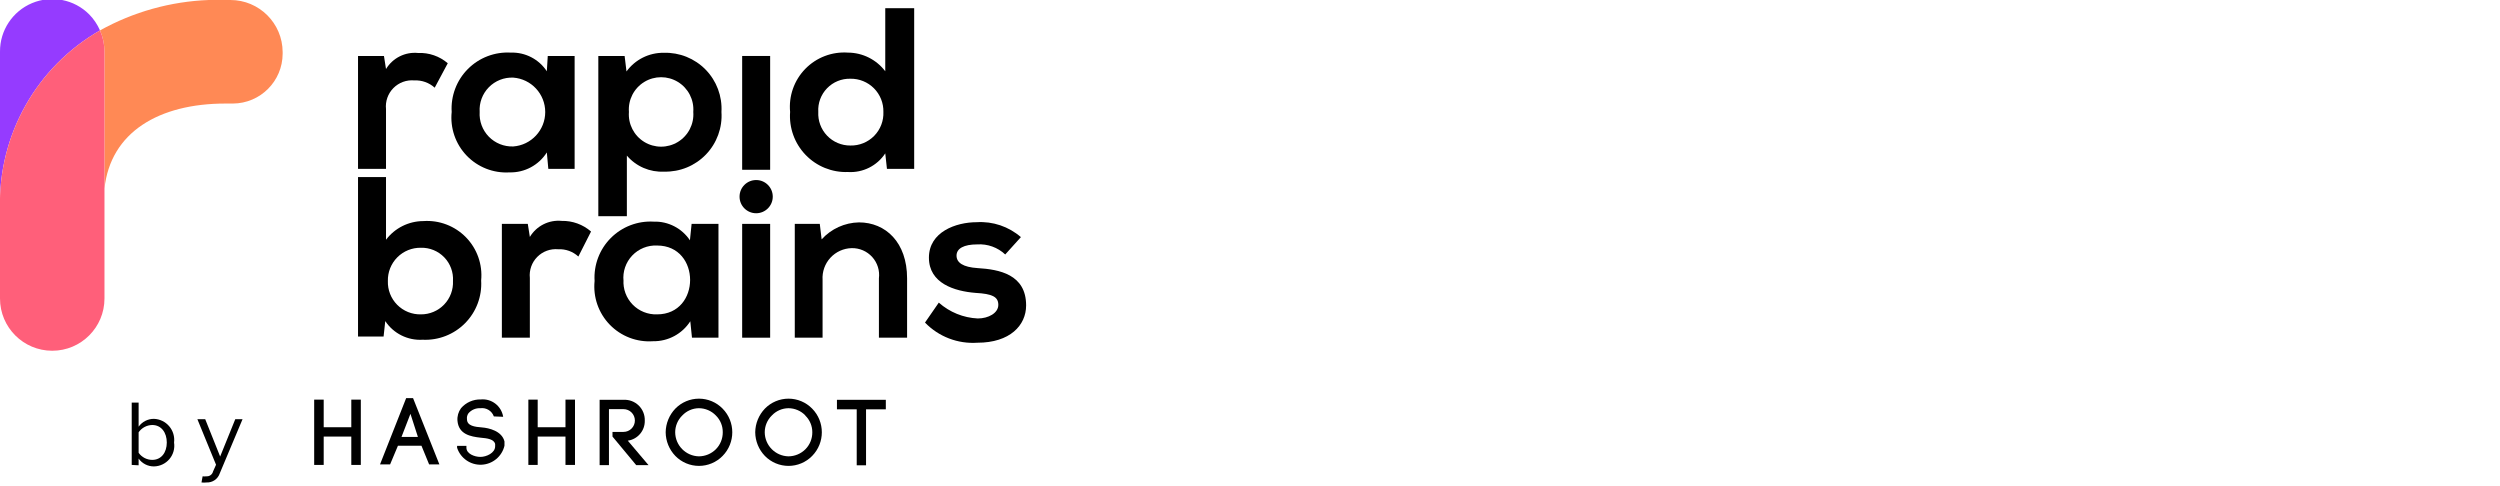
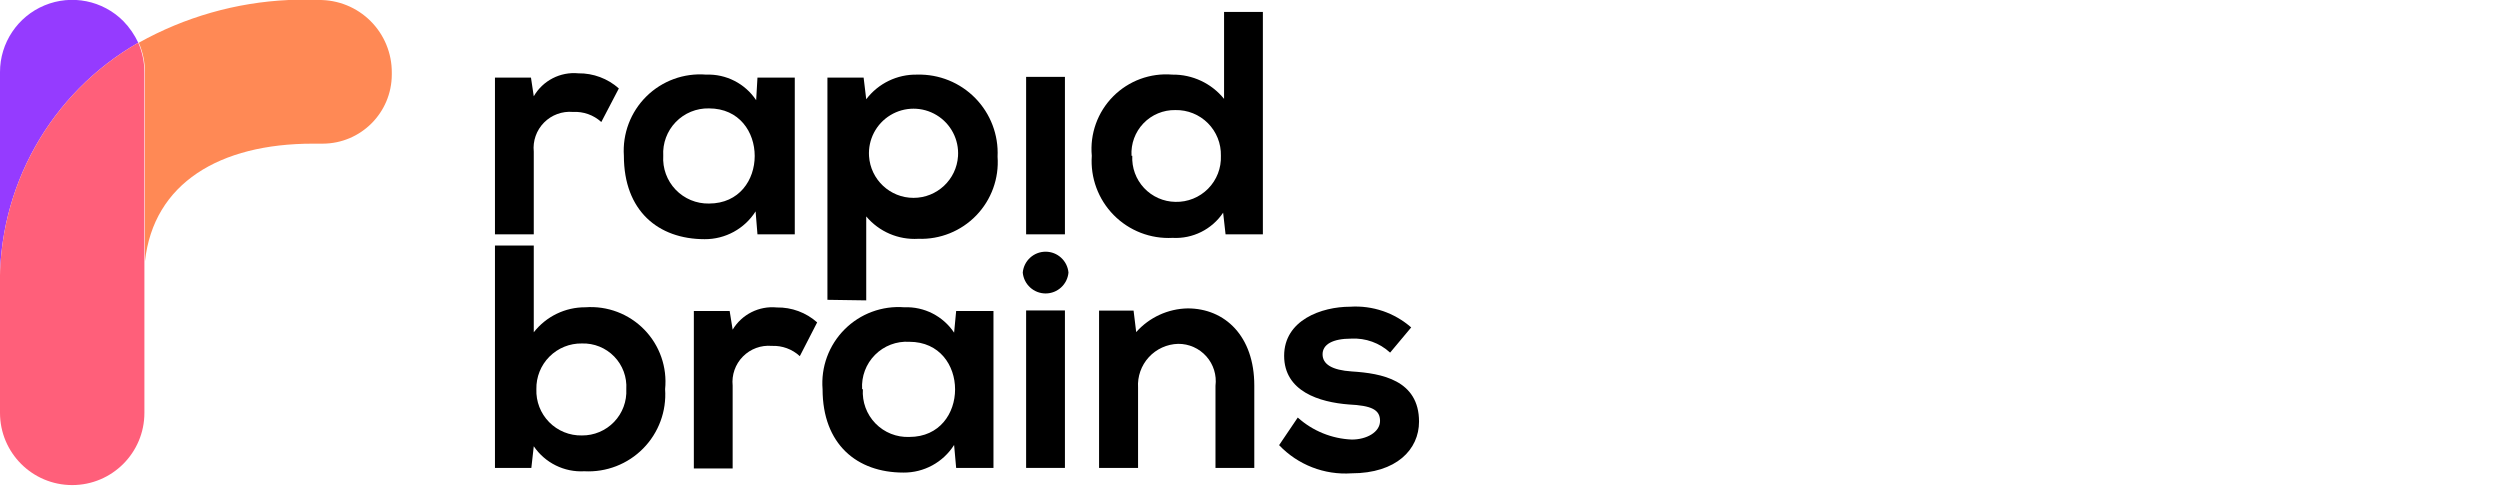
<svg xmlns="http://www.w3.org/2000/svg" viewBox="0 0 134 26">
  <defs>
    <style>.cls-1{fill:#ff8955;}.cls-2{fill:#953bff;}.cls-3{fill:#ff5f7a;}</style>
  </defs>
-   <g id="_268_x_52" data-name="268 x 52">
-     <path d="M7.06,24.92V21.58h.37v1.29a1,1,0,0,1,.82-.42,1.13,1.13,0,0,1,1.08,1.27A1.11,1.11,0,0,1,8.25,25a1,1,0,0,1-.82-.42v.36Zm1.1-.27c.49,0,.78-.4.78-.93s-.29-.94-.78-.94a.91.91,0,0,0-.73.39v1.1A.9.9,0,0,0,8.16,24.65Z" />
-     <path d="M10.86,25.53a.65.65,0,0,0,.2,0,.34.34,0,0,0,.36-.26l.16-.36-1-2.44H11l.8,2,.81-2H13l-1.22,2.9a.71.71,0,0,1-.71.49,1.18,1.18,0,0,1-.27,0Z" />
-     <path d="M17.35,22.9h1.48V21.42h.51v3.5h-.51V23.4H17.35v1.52h-.51v-3.5h.51Z" />
-     <path d="M22.59,23.89H21.33c-.13.32-.31.74-.42,1h-.54l1.4-3.55h.37l1.41,3.55H23Zm-1.07-.47h.88L22,22.18Z" />
-     <path d="M26.47,22.32a.67.67,0,0,0-.72-.44.79.79,0,0,0-.64.27.44.44,0,0,0-.08.32c0,.36.42.41.8.44s1.07.19,1.21.75a1.79,1.79,0,0,1,0,.23A1.32,1.32,0,0,1,24.5,24v-.1H25V24c0,.32.43.49.75.49s.79-.21.79-.57a.57.57,0,0,0,0-.12c-.06-.26-.42-.31-.78-.34-.54-.06-1.18-.18-1.24-.91h0a1,1,0,0,1,.19-.67,1.35,1.35,0,0,1,1.06-.47,1.11,1.11,0,0,1,1.2.93Z" />
-     <path d="M28.82,22.9h1.49V21.42h.51v3.5h-.51V23.4H28.82v1.52h-.5v-3.5h.5Z" />
-     <path d="M32.83,23.15h.59a.61.61,0,1,0,0-1.22h-.78v3h-.5v-3.5h1.28a1.08,1.08,0,0,1,1.14,1.11,1.06,1.06,0,0,1-.91,1.08l1.11,1.31H34.1l-1.27-1.53Z" />
-     <path d="M36.2,21.9a1.77,1.77,0,0,1,2.53,0,1.81,1.81,0,0,1,0,2.54,1.77,1.77,0,0,1-2.53,0,1.85,1.85,0,0,1-.52-1.27A1.87,1.87,0,0,1,36.2,21.9Zm2.17.37a1.27,1.27,0,0,0-.91-.39,1.24,1.24,0,0,0-.89.39,1.26,1.26,0,0,0-.38.9,1.3,1.3,0,0,0,1.27,1.29,1.3,1.3,0,0,0,.91-.38,1.28,1.28,0,0,0,.37-.91A1.24,1.24,0,0,0,38.37,22.27Z" />
-     <path d="M41,21.9a1.77,1.77,0,0,1,2.53,0,1.81,1.81,0,0,1,0,2.54,1.77,1.77,0,0,1-2.53,0,1.85,1.85,0,0,1-.52-1.27A1.87,1.87,0,0,1,41,21.9Zm2.17.37a1.27,1.27,0,0,0-.91-.39,1.24,1.24,0,0,0-.89.39,1.26,1.26,0,0,0-.38.9,1.3,1.3,0,0,0,1.27,1.29,1.3,1.3,0,0,0,.91-.38,1.28,1.28,0,0,0,.37-.91A1.24,1.24,0,0,0,43.16,22.27Z" />
-     <path d="M45.92,24.94v-3H44.86v-.51h2.62v.51H46.42v3Z" />
-   </g>
  <g id="_134_x_26" data-name="134 x 26">
-     <path class="cls-1" d="M15.15,2.79v.09a2.68,2.68,0,0,1-2.67,2.67h-.39c-3.58,0-6.17,1.54-6.49,4.56V2.77a2.87,2.87,0,0,0-.24-1.14A13,13,0,0,1,11.19,0h1.16A2.8,2.8,0,0,1,15.15,2.79Z" />
-     <path class="cls-2" d="M5.36,1.63A10.67,10.67,0,0,0,0,11.18V2.77a2.8,2.8,0,0,1,4.78-2A2.87,2.87,0,0,1,5.36,1.63Z" />
-     <path class="cls-3" d="M5.6,2.77V16A2.8,2.8,0,0,1,0,16V11.18A10.67,10.67,0,0,1,5.36,1.63,2.87,2.87,0,0,1,5.6,2.77Z" />
-     <path d="M41.42,10.54a.89.89,0,0,1-1.78,0A.89.89,0,0,1,41.42,10.54Z" />
-     <path d="M20.58,3l.11.7a1.8,1.8,0,0,1,1.72-.86A2.29,2.29,0,0,1,24,3.39L23.3,4.7a1.52,1.52,0,0,0-1.09-.39,1.4,1.4,0,0,0-1.52,1.54v3.2h-1.5V3Z" />
-     <path d="M29.36,3H30.8V9.05H29.39l-.08-.88a2.3,2.3,0,0,1-2,1.07A2.94,2.94,0,0,1,24.21,6a3,3,0,0,1,3.17-3.18,2.22,2.22,0,0,1,1.93,1ZM25.71,6a1.74,1.74,0,0,0,1.8,1.85,1.85,1.85,0,0,0,0-3.69A1.73,1.73,0,0,0,25.71,6Z" />
-     <path d="M32.07,11.59V3h1.41l.1.83a2.43,2.43,0,0,1,2-1A3,3,0,0,1,38.67,6,3,3,0,0,1,35.6,9.2a2.46,2.46,0,0,1-2-.86v3.25ZM37.16,6a1.73,1.73,0,1,0-3.45,0,1.73,1.73,0,1,0,3.45,0Z" />
-     <path d="M39.78,3v6.1h1.5V3Z" />
-     <path d="M49,.44V9.05H47.54l-.09-.83a2.23,2.23,0,0,1-2,1A3,3,0,0,1,42.35,6a2.91,2.91,0,0,1,3.1-3.18,2.52,2.52,0,0,1,2,1V.44ZM43.86,6A1.71,1.71,0,0,0,45.58,7.8,1.73,1.73,0,0,0,47.35,6a1.74,1.74,0,0,0-1.77-1.78A1.68,1.68,0,0,0,43.86,6Z" />
-     <path d="M20.69,9.49v3.36a2.52,2.52,0,0,1,2-1,2.91,2.91,0,0,1,3.1,3.18,3,3,0,0,1-3.14,3.18,2.24,2.24,0,0,1-2-1l-.09.83H19.19V9.49Zm.1,5.57a1.73,1.73,0,0,0,1.77,1.79,1.71,1.71,0,0,0,1.72-1.79,1.68,1.68,0,0,0-1.72-1.78A1.74,1.74,0,0,0,20.79,15.06Z" />
-     <path d="M28.29,12l.11.7a1.79,1.79,0,0,1,1.71-.86,2.32,2.32,0,0,1,1.57.57L31,13.75a1.49,1.49,0,0,0-1.08-.39A1.4,1.4,0,0,0,28.4,14.9v3.2H26.9V12Z" />
-     <path d="M37.07,12h1.44V18.1H37.09L37,17.22a2.33,2.33,0,0,1-2,1.07,2.94,2.94,0,0,1-3.13-3.23,3,3,0,0,1,3.17-3.18,2.25,2.25,0,0,1,1.94,1Zm-3.65,3a1.74,1.74,0,0,0,1.8,1.85c2.36,0,2.36-3.69,0-3.69A1.73,1.73,0,0,0,33.42,15.06Z" />
-     <path d="M39.78,12v6.1h1.5V12Z" />
-     <path d="M47.11,18.1V14.92a1.44,1.44,0,0,0-1.46-1.62A1.6,1.6,0,0,0,44.09,15v3.1H42.6V12h1.34l.1.83a2.77,2.77,0,0,1,2-.91c1.43,0,2.58,1.07,2.58,3V18.1Z" />
-     <path d="M53.88,13.64a2,2,0,0,0-1.5-.54c-.72,0-1.11.22-1.11.6s.35.62,1.13.67c1.15.07,2.6.33,2.6,2,0,1.07-.87,2-2.61,2a3.57,3.57,0,0,1-2.81-1.08l.74-1.07a3.38,3.38,0,0,0,2.09.85c.57,0,1.1-.29,1.1-.73s-.34-.59-1.21-.64c-1.14-.09-2.51-.51-2.51-1.89s1.45-1.9,2.56-1.9a3.29,3.29,0,0,1,2.37.8Z" />
+     <path class="cls-1" d="M21,3.9V4a3.71,3.71,0,0,1-3.7,3.7h-.53c-5,0-8.54,2.12-9,6.31V3.87a4,4,0,0,0-.33-1.58A18.18,18.18,0,0,1,15.47,0h1.61A3.87,3.87,0,0,1,21,3.9Z" />
+     <path class="cls-2" d="M7.41,2.29A14.76,14.76,0,0,0,0,15.5V3.87A3.87,3.87,0,0,1,6.61,1.13,4.22,4.22,0,0,1,7.41,2.29Z" />
+     <path class="cls-3" d="M7.74,3.87V22.13a3.87,3.87,0,0,1-7.74,0V15.5A14.76,14.76,0,0,1,7.41,2.29,4,4,0,0,1,7.74,3.87Z" />
+     <path d="M57.27,14.61a1.23,1.23,0,0,1-2.45,0A1.23,1.23,0,0,1,57.27,14.61Z" />
+     <path d="M28.46,4.16l.15,1A2.49,2.49,0,0,1,31,3.93a3.21,3.21,0,0,1,2.17.81l-.94,1.8A2.08,2.08,0,0,0,30.71,6a1.94,1.94,0,0,0-2.1,2.13v4.43H26.53V4.16Z" />
+     <path d="M40.6,4.16h2v8.4h-2l-.1-1.23a3.21,3.21,0,0,1-2.73,1.49c-2.49,0-4.33-1.52-4.33-4.47A4.09,4.09,0,0,1,37.85,4a3.08,3.08,0,0,1,2.68,1.37ZM35.55,8.35A2.41,2.41,0,0,0,38,10.91c3.27,0,3.27-5.1,0-5.1A2.4,2.4,0,0,0,35.55,8.35Z" />
+     <path d="M44.35,16.07V4.16h1.94l.14,1.16A3.34,3.34,0,0,1,49.16,4a4.2,4.2,0,0,1,4.31,4.4,4.11,4.11,0,0,1-4.25,4.4,3.38,3.38,0,0,1-2.79-1.2v4.5Zm7-7.7a2.39,2.39,0,1,0-4.77,0,2.39,2.39,0,0,0,4.77,0Z" />
+     <path d="M55,4.12v8.44h2.08V4.12Z" />
+     <path d="M67.69.64V12.56h-2l-.13-1.16a3.06,3.06,0,0,1-2.71,1.35,4.12,4.12,0,0,1-4.33-4.4A4,4,0,0,1,62.84,4,3.5,3.5,0,0,1,65.61,5.3V.64Zm-7,7.71A2.35,2.35,0,0,0,63,10.82a2.38,2.38,0,0,0,2.44-2.47A2.39,2.39,0,0,0,63,5.9,2.31,2.31,0,0,0,60.65,8.35Z" />
+     <path d="M28.61,13.16v4.65a3.49,3.49,0,0,1,2.77-1.34,4,4,0,0,1,4.27,4.39,4.12,4.12,0,0,1-4.33,4.4,3.07,3.07,0,0,1-2.71-1.34l-.13,1.16H26.53V13.16Zm.14,7.7a2.39,2.39,0,0,0,2.44,2.48,2.36,2.36,0,0,0,2.38-2.48,2.31,2.31,0,0,0-2.38-2.45A2.4,2.4,0,0,0,28.75,20.86Z" />
+     <path d="M39.11,16.67l.16,1a2.48,2.48,0,0,1,2.37-1.19,3.17,3.17,0,0,1,2.16.8l-.93,1.81a2.08,2.08,0,0,0-1.5-.55,1.94,1.94,0,0,0-2.1,2.13v4.44H37.19V16.67Z" />
+     <path d="M51.25,16.67h2v8.41h-2l-.11-1.23a3.18,3.18,0,0,1-2.72,1.48c-2.49,0-4.33-1.52-4.33-4.47a4.08,4.08,0,0,1,4.38-4.39,3.06,3.06,0,0,1,2.67,1.36Zm-5,4.19a2.4,2.4,0,0,0,2.49,2.56c3.27,0,3.27-5.1,0-5.1A2.39,2.39,0,0,0,46.21,20.86Z" />
+     <path d="M55,16.64v8.44h2.08V16.64Z" />
+     <path d="M65.15,25.08v-4.4a2,2,0,0,0-2-2.25A2.21,2.21,0,0,0,61,20.78v4.3H58.91V16.65h1.85l.14,1.15a3.79,3.79,0,0,1,2.76-1.27c2,0,3.57,1.49,3.57,4.13v4.42Z" />
+     <path d="M74.51,18.9a2.85,2.85,0,0,0-2.08-.75c-1,0-1.54.31-1.54.84s.5.85,1.57.92c1.59.1,3.6.46,3.6,2.69,0,1.49-1.21,2.77-3.62,2.77a4.9,4.9,0,0,1-3.88-1.51l1-1.48a4.61,4.61,0,0,0,2.9,1.18c.78,0,1.51-.39,1.51-1s-.47-.82-1.67-.88c-1.58-.12-3.47-.7-3.47-2.61s2-2.63,3.54-2.63a4.52,4.52,0,0,1,3.27,1.11Z" />
  </g>
</svg>
